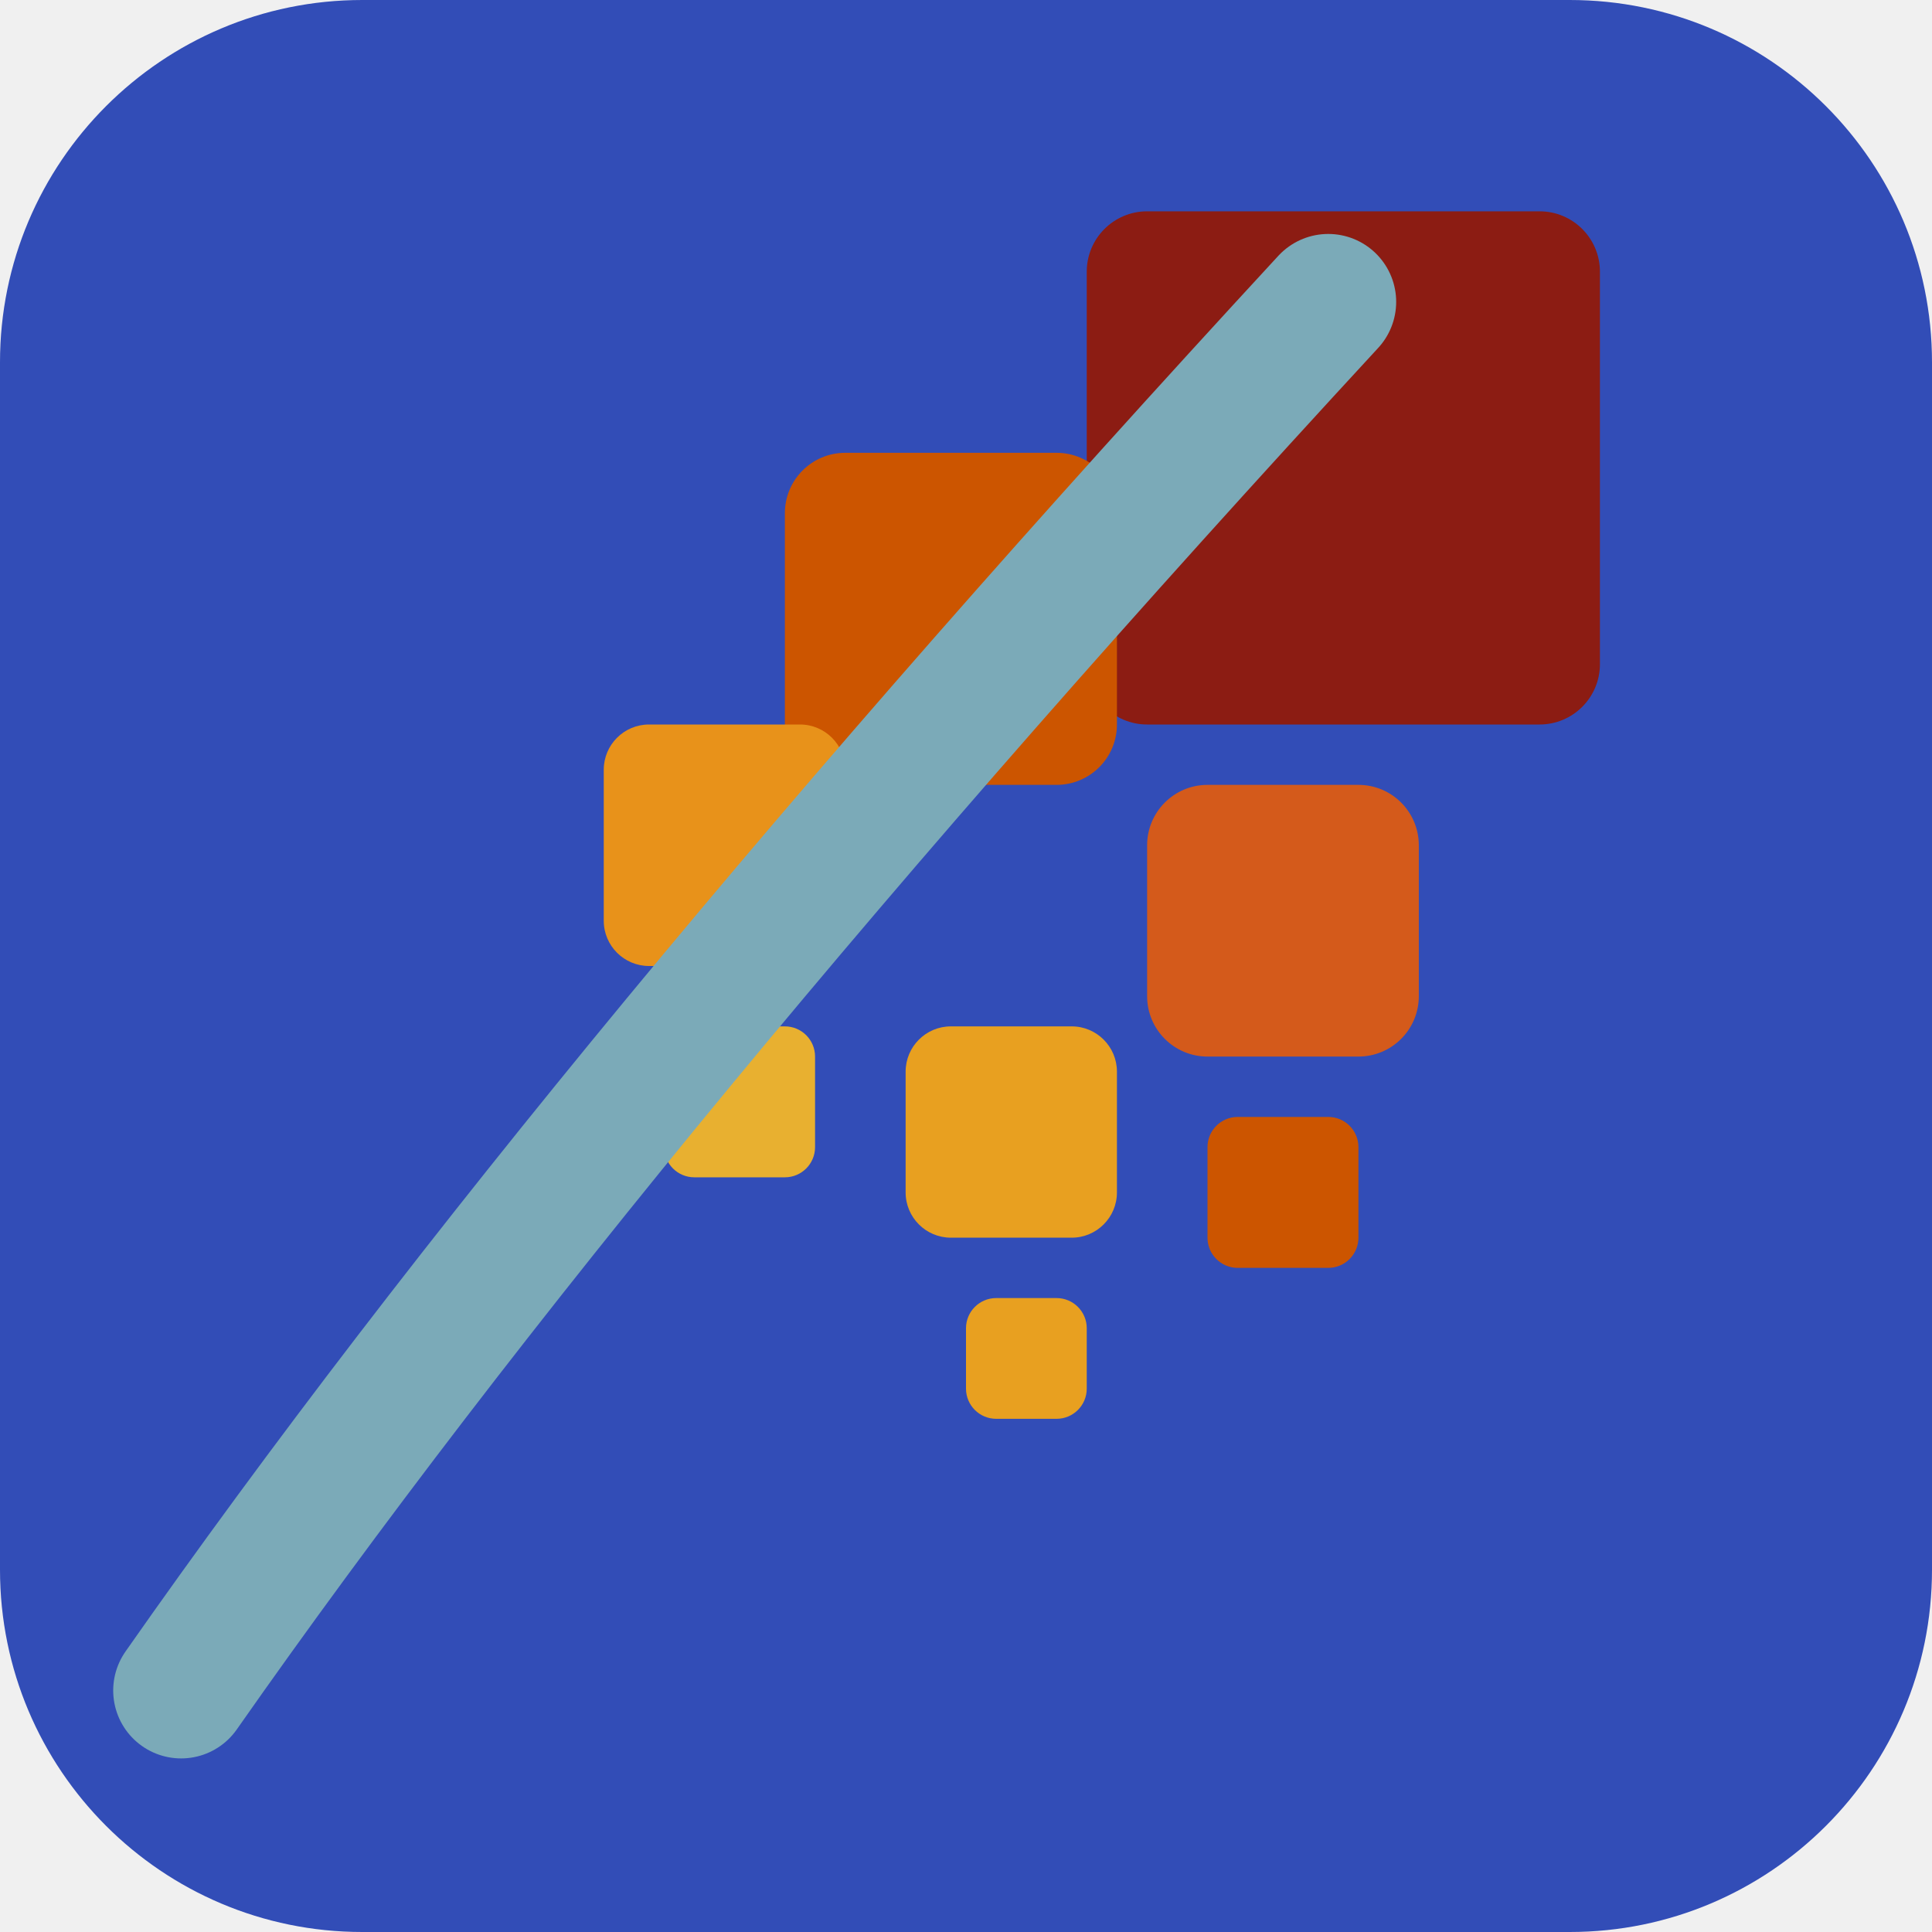
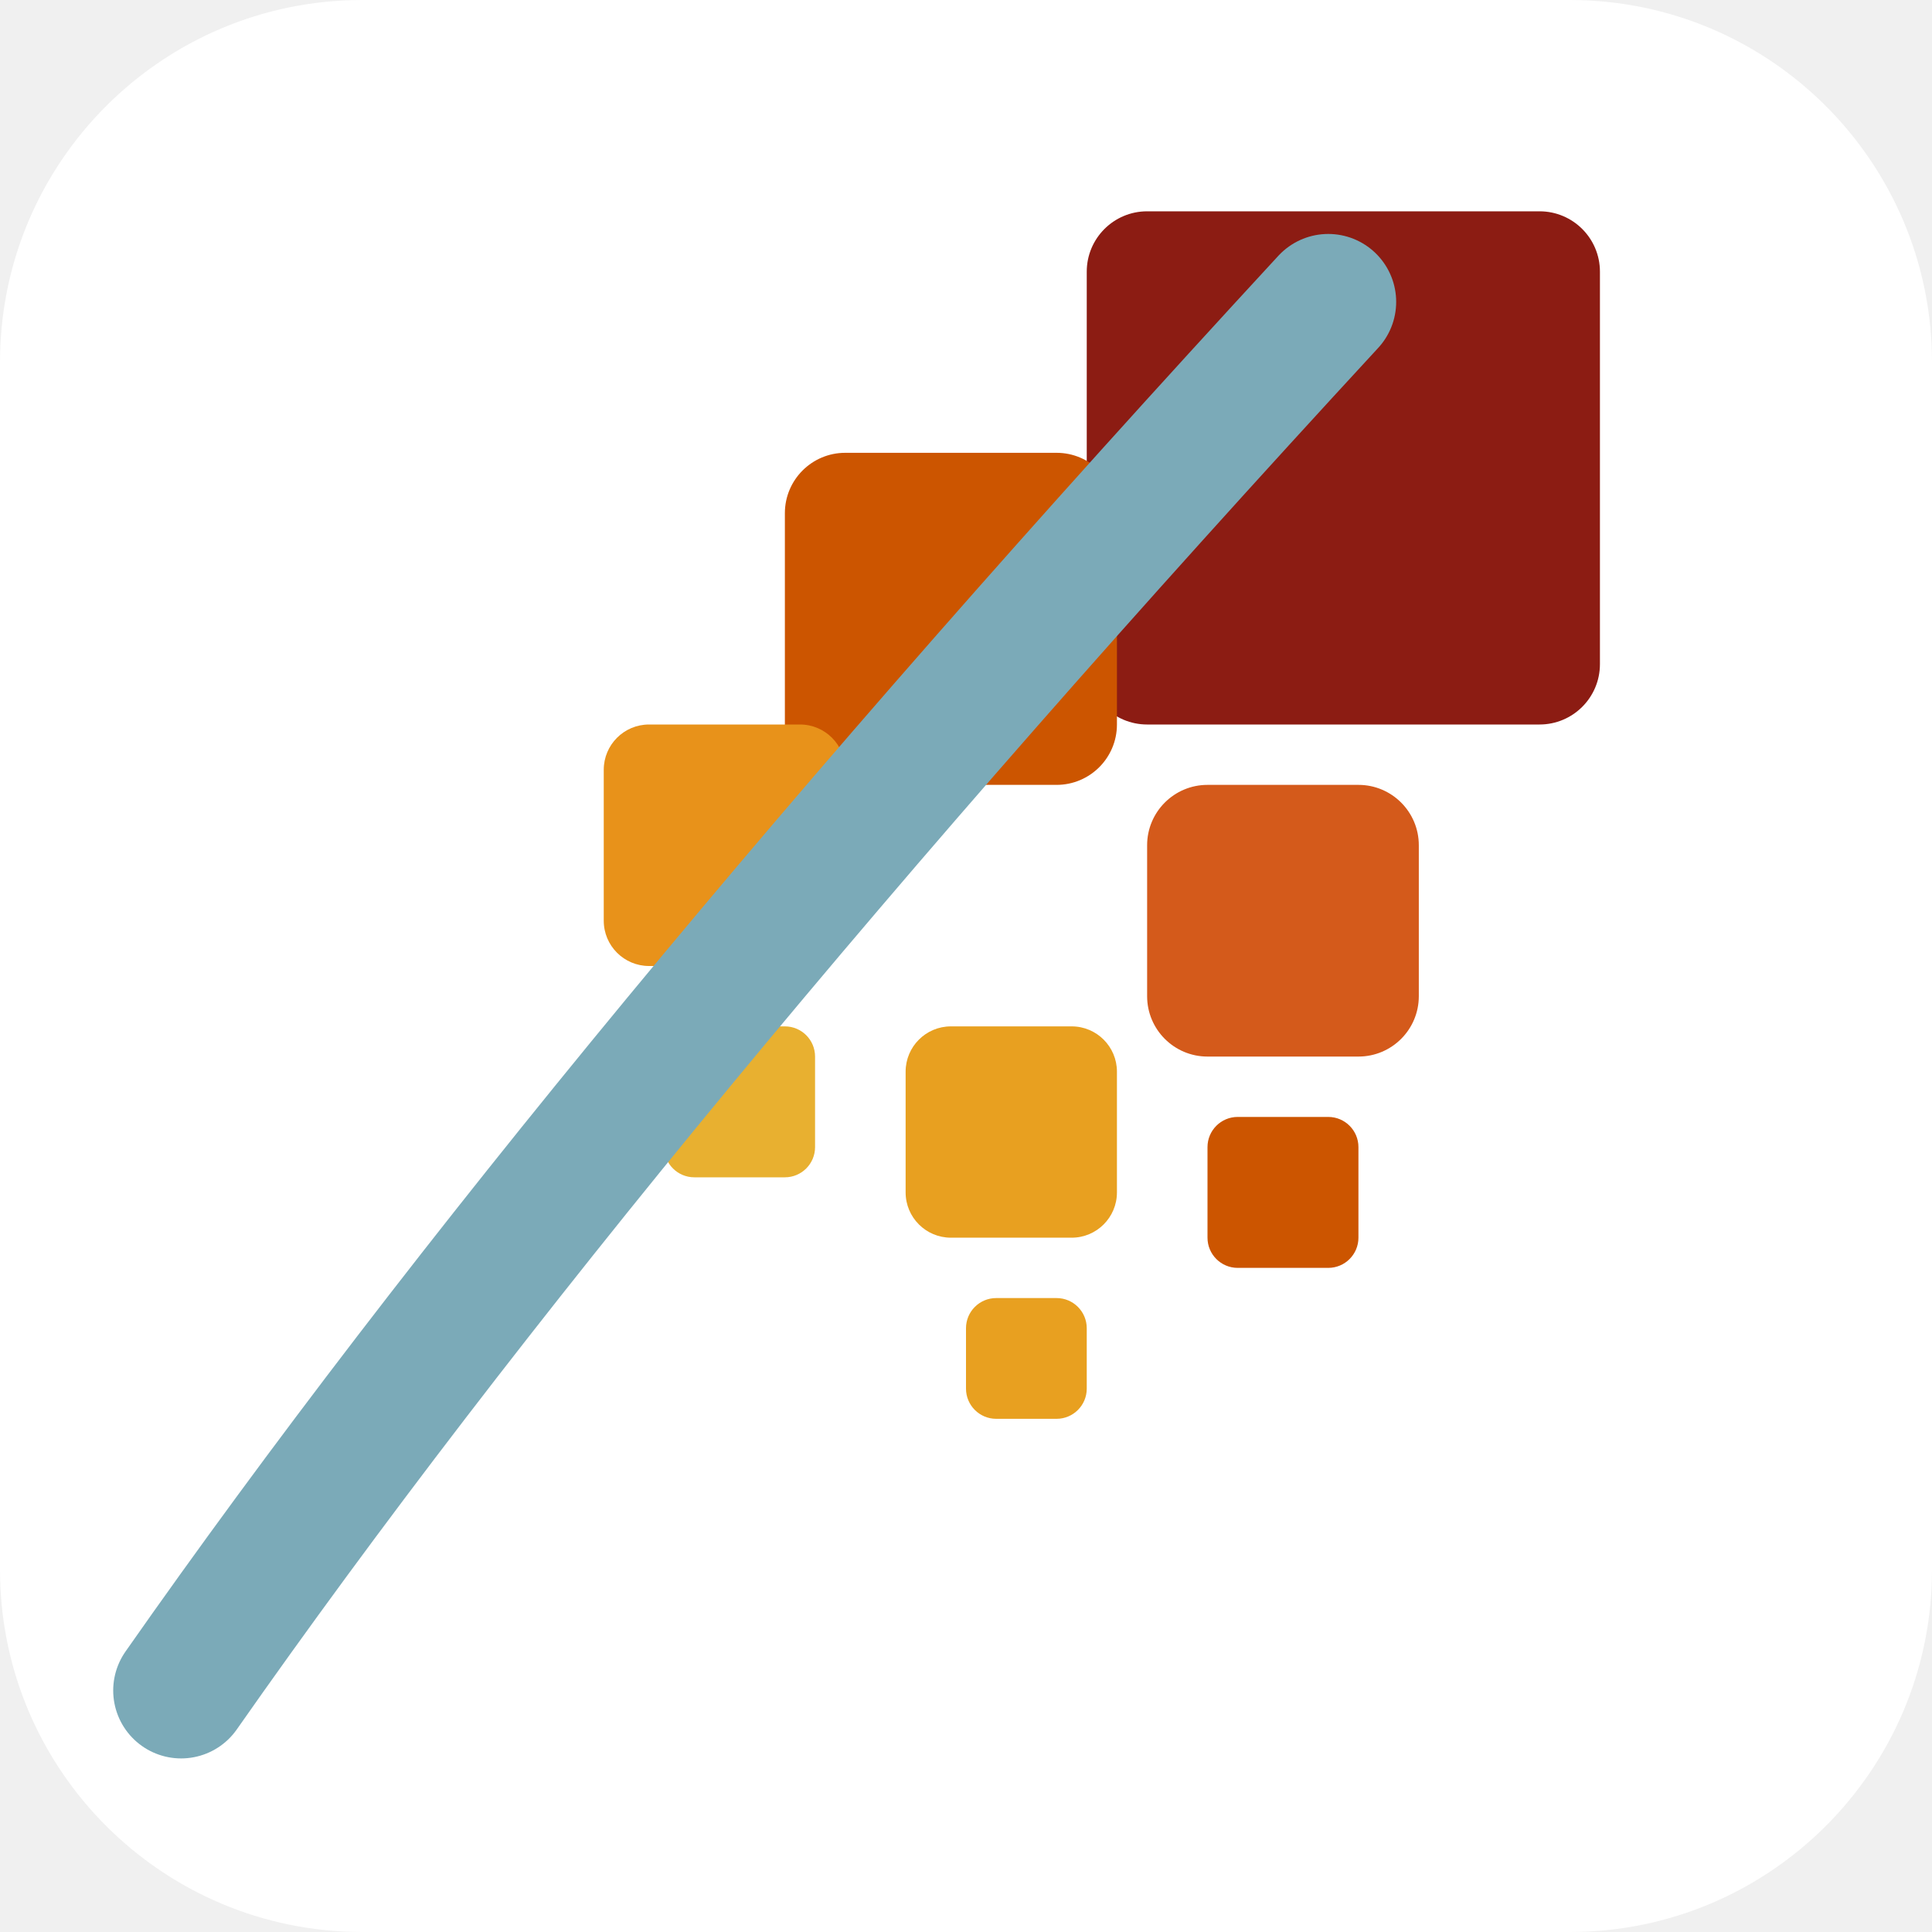
<svg xmlns="http://www.w3.org/2000/svg" viewBox="0 0 64 64">
-   <rect width="64" height="64" rx="12" fill="#324DB7" />
+   <rect width="64" height="64" rx="12" fill="#FFFFFF" />
  <rect x="36" y="7" width="17" height="17" rx="2" fill="#8C1C13" />
  <rect x="26" y="15" width="11" height="11" rx="2" fill="#CC5500" />
  <rect x="38" y="26" width="9" height="9" rx="2" fill="#D45A1B" />
  <rect x="20" y="24" width="8" height="8" rx="1.5" fill="#E8921A" />
  <rect x="30" y="34" width="7" height="7" rx="1.5" fill="#E8A020" />
  <rect x="40" y="37" width="5" height="5" rx="1" fill="#CC5500" />
  <rect x="22" y="34" width="5" height="5" rx="1" fill="#E8B030" />
  <rect x="32" y="43" width="4" height="4" rx="1" fill="#E8A020" />
  <path d="M6 56 Q20 36 44 10" stroke="#7BAAB8" stroke-width="4.5" fill="none" stroke-linecap="round" />
</svg>
